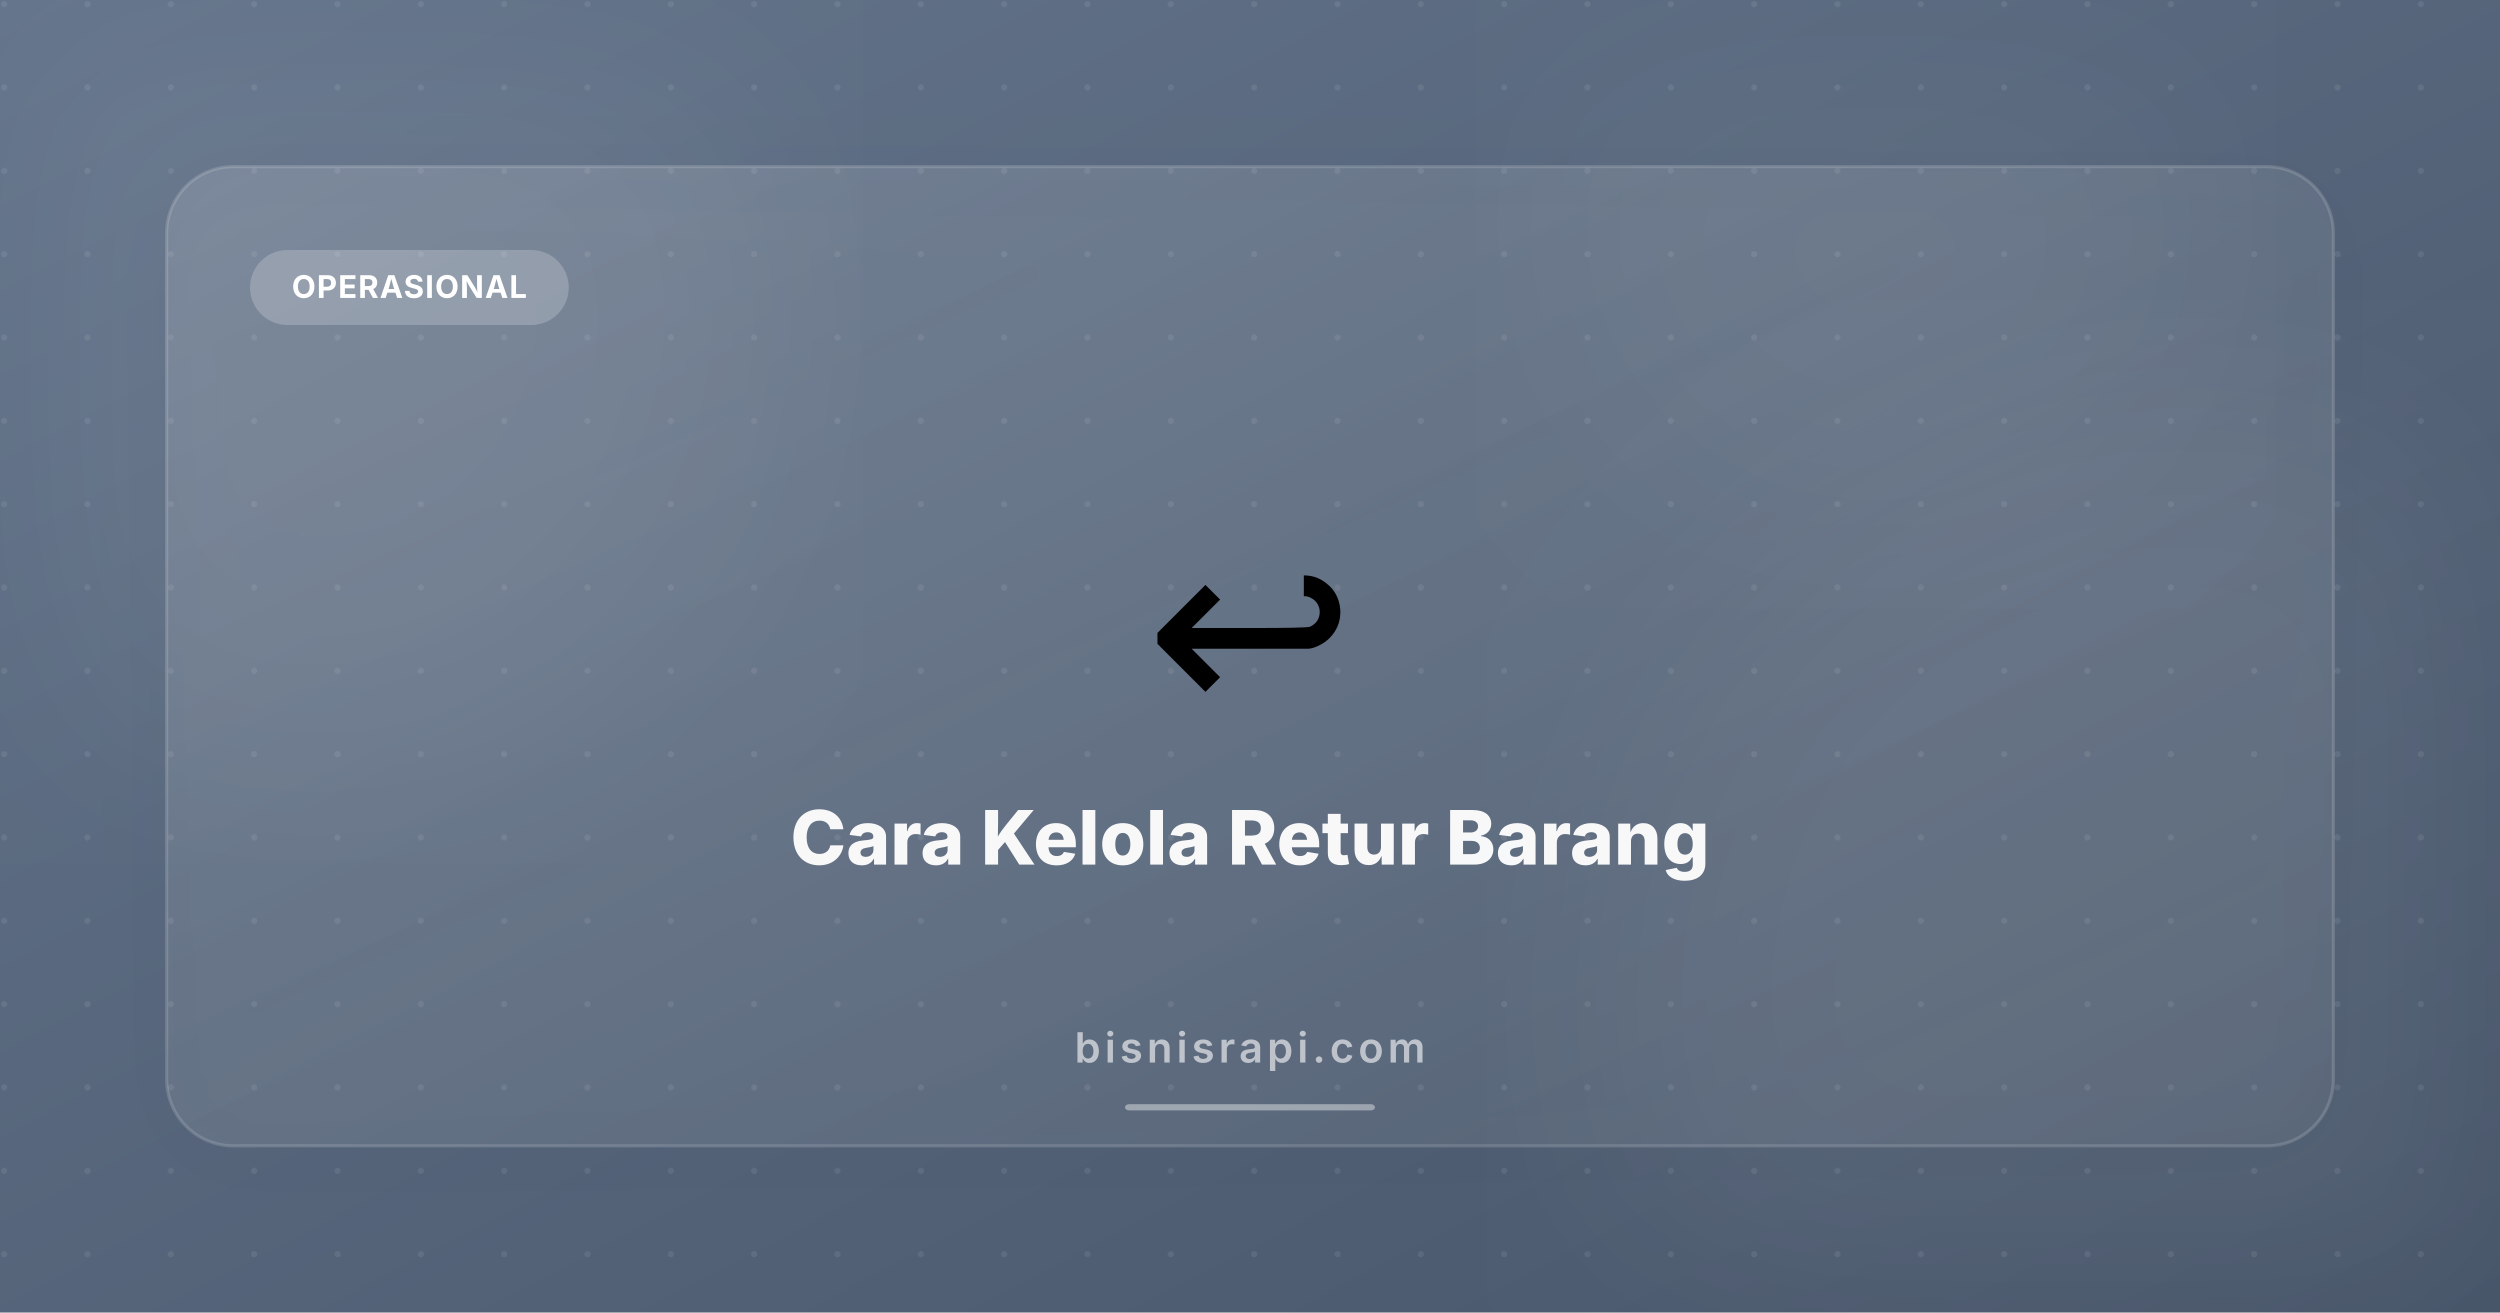
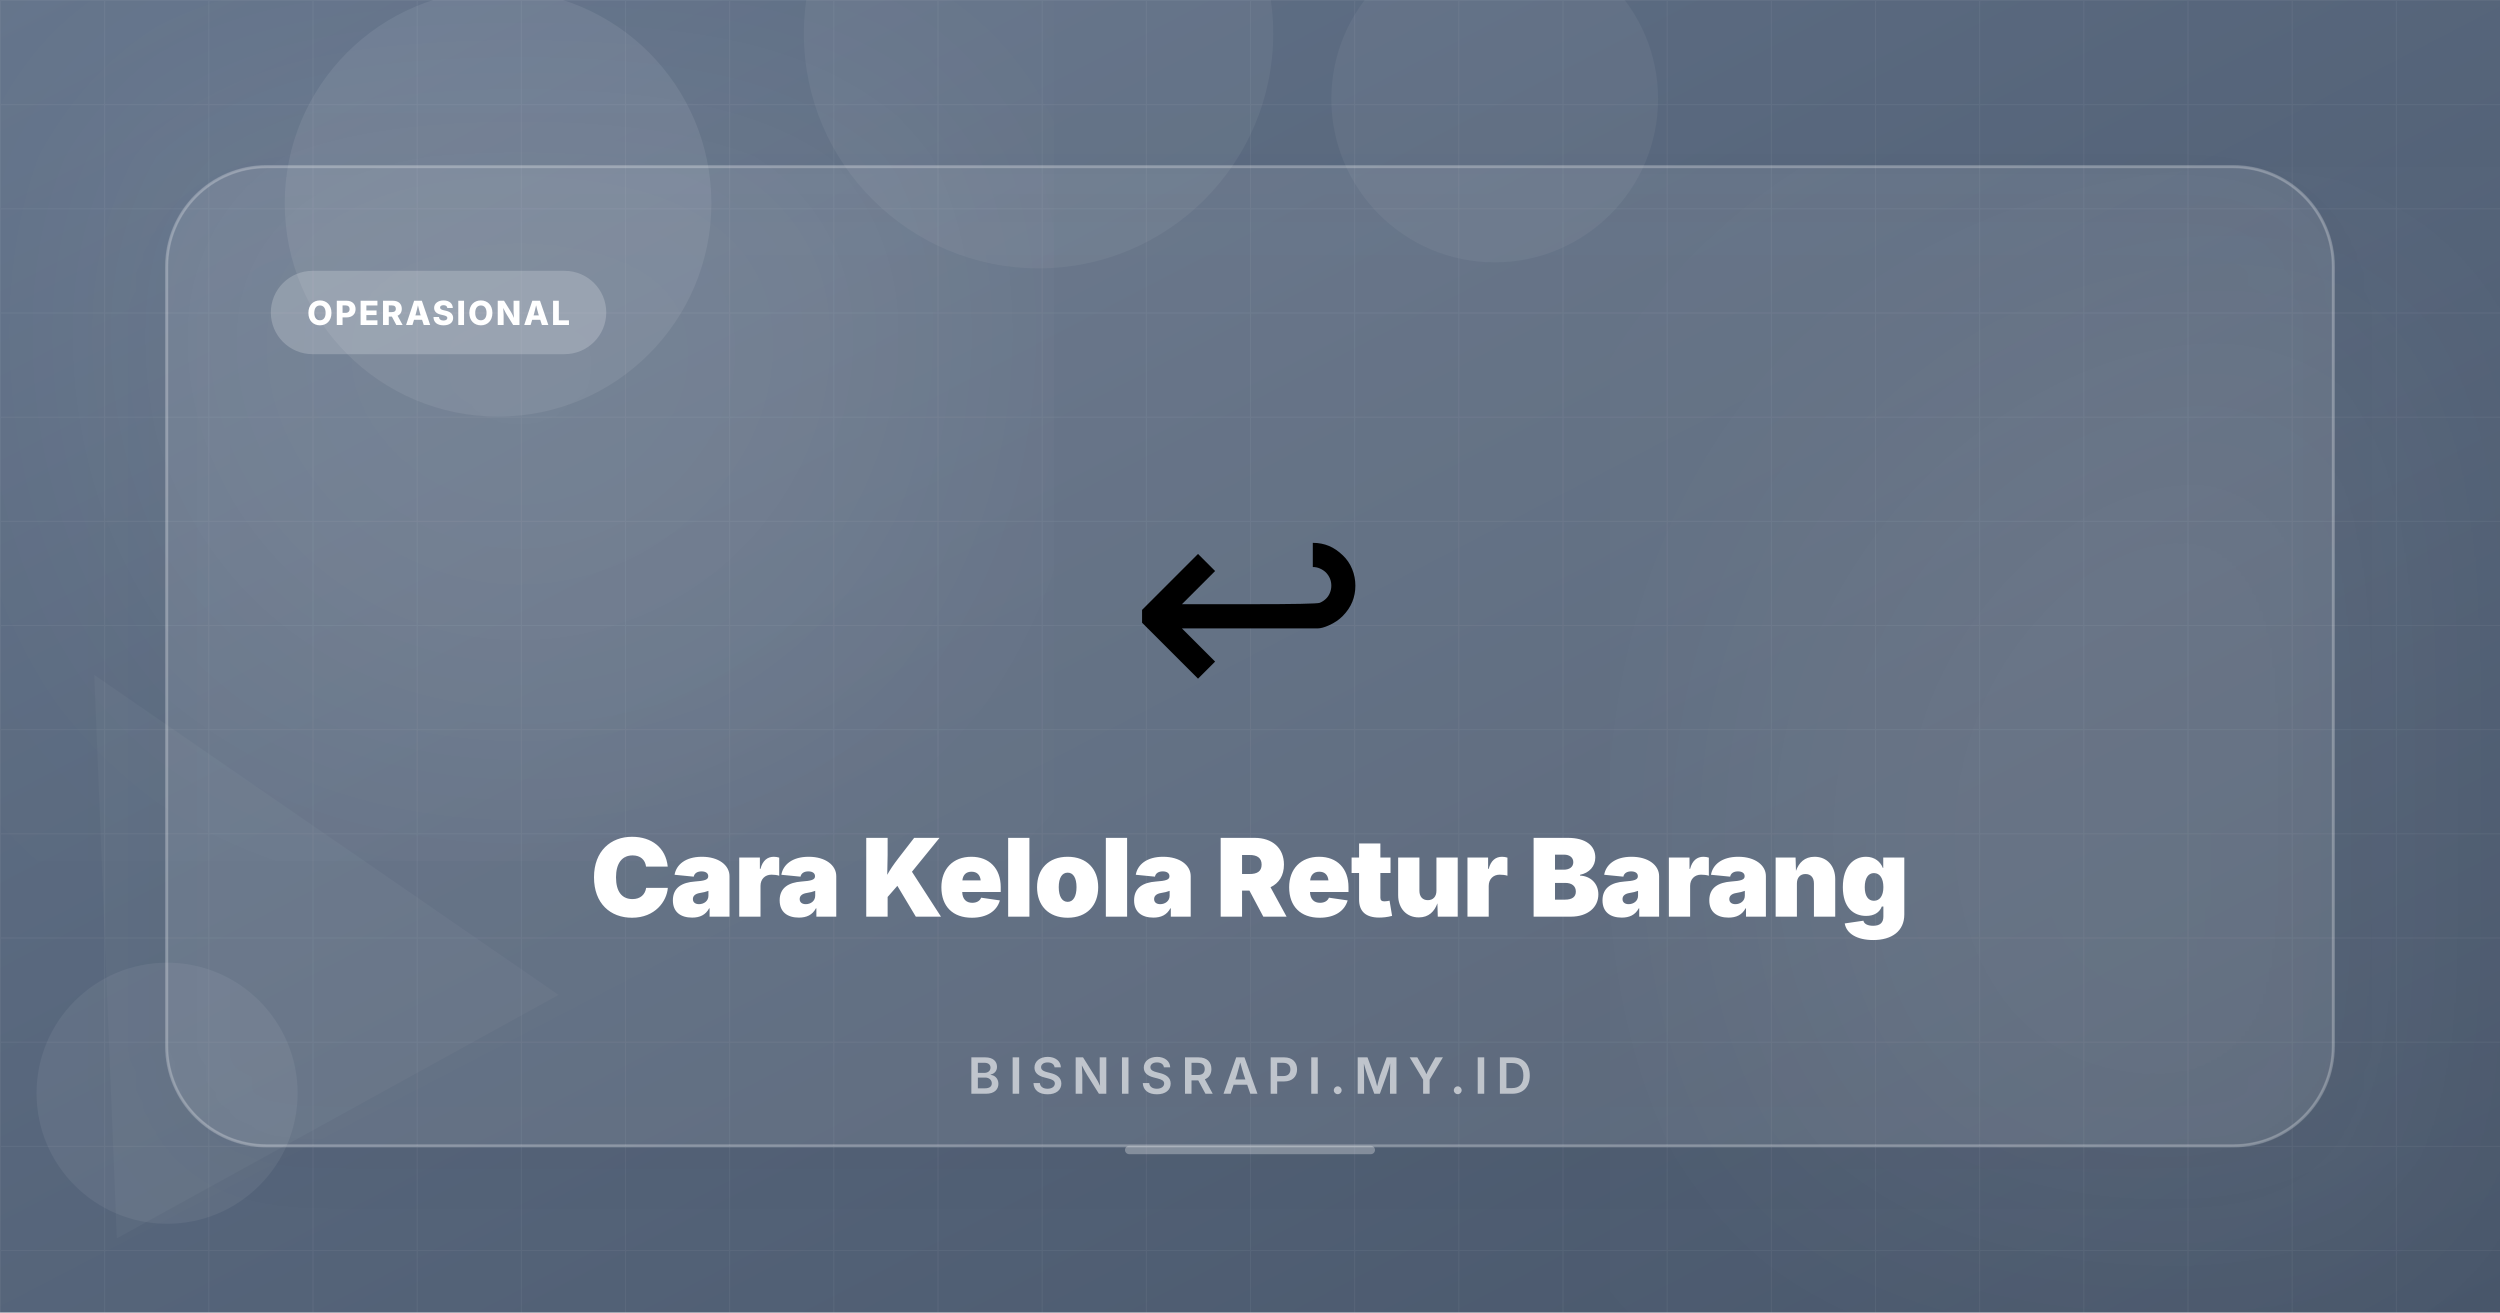
<svg xmlns="http://www.w3.org/2000/svg" width="1200" height="630" viewBox="0 0 1200 630">
  <defs>
-     <linearGradient id="bg" x1="0%" y1="0%" x2="100%" y2="100%">
+     <linearGradient id="bg-1777067215" x1="0%" y1="0%" x2="100%" y2="100%">
      <stop offset="0%" style="stop-color:#64748b;stop-opacity:1" />
      <stop offset="100%" style="stop-color:#475569;stop-opacity:1" />
    </linearGradient>
-     <linearGradient id="card" x1="0%" y1="0%" x2="100%" y2="100%">
-       <stop offset="0%" style="stop-color:#ffffff;stop-opacity:0.12" />
-       <stop offset="100%" style="stop-color:#ffffff;stop-opacity:0.04" />
-     </linearGradient>
-     <filter id="blur1">
-       <feGaussianBlur stdDeviation="60" />
+     <filter id="blur-1777067215">
+       <feGaussianBlur stdDeviation="80" />
    </filter>
-     <filter id="shadow">
-       <feDropShadow dx="0" dy="8" stdDeviation="20" flood-color="#000000" flood-opacity="0.25" />
+     <filter id="shadow-1777067215">
+       <feDropShadow dx="0" dy="12" stdDeviation="25" flood-color="#000000" flood-opacity="0.3" />
    </filter>
+     <pattern id="grid-1777067215" x="0" y="0" width="50" height="50" patternUnits="userSpaceOnUse">
+       <path d="M 50 0 L 0 0 0 50" fill="none" stroke="white" stroke-opacity="0.05" stroke-width="1" />
+     </pattern>
  </defs>
-   <rect width="1200" height="630" fill="url(#bg)" />
-   <circle cx="150" cy="150" r="220" fill="white" opacity="0.06" filter="url(#blur1)" />
-   <circle cx="1050" cy="480" r="280" fill="white" opacity="0.06" filter="url(#blur1)" />
-   <circle cx="900" cy="100" r="160" fill="white" opacity="0.04" filter="url(#blur1)" />
-   <pattern id="dots" x="0" y="0" width="40" height="40" patternUnits="userSpaceOnUse">
-     <circle cx="2" cy="2" r="1.5" fill="white" opacity="0.08" />
-   </pattern>
-   <rect width="1200" height="630" fill="url(#dots)" />
-   <rect x="80" y="80" width="1040" height="470" rx="32" fill="url(#card)" stroke="white" stroke-opacity="0.15" stroke-width="1.5" filter="url(#shadow)" />
-   <rect x="120" y="120" width="153" height="36" rx="18" fill="white" opacity="0.2" />
-   <text x="196.5" y="143" font-family="system-ui, -apple-system, sans-serif" font-size="15" font-weight="700" fill="white" text-anchor="middle" letter-spacing="0.5">OPERASIONAL</text>
-   <text x="600" y="310" font-size="120" text-anchor="middle" dominant-baseline="middle">↩️</text>
-   <text x="600" y="415" font-family="system-ui, -apple-system, sans-serif" font-size="36" font-weight="800" fill="white" text-anchor="middle" opacity="0.95">Cara Kelola Retur Barang</text>
-   <text x="600" y="510" font-family="system-ui, -apple-system, sans-serif" font-size="20" font-weight="600" fill="white" text-anchor="middle" opacity="0.6" letter-spacing="2">bisnisrapi.com</text>
-   <rect x="540" y="530" width="120" height="3" rx="2" fill="white" opacity="0.4" />
+   <rect width="1200" height="630" fill="url(#bg-1777067215)" />
+   <circle cx="249.448" cy="156.938" r="213.362" fill="white" opacity="0.08" filter="url(#blur-1777067215)" />
+   <circle cx="1095.222" cy="402.558" r="268.502" fill="white" opacity="0.06" filter="url(#blur-1777067215)" />
+   <circle cx="498.503" cy="16.166" r="112.638" fill="white" opacity="0.053" />
+   <circle cx="80.201" cy="524.752" r="62.656" fill="white" opacity="0.062" />
+   <circle cx="717.454" cy="47.504" r="78.415" fill="white" opacity="0.048" />
+   <polygon points="103.663,308.921 -17.379,551.004 224.704,551.004" fill="white" opacity="0.032" transform="rotate(331.142, 103.6626, 429.9626)" />
+   <circle cx="239.064" cy="97.576" r="102.387" fill="white" opacity="0.078" />
+   <rect width="1200" height="630" fill="url(#grid-1777067215)" />
+   <rect x="80" y="80" width="1040" height="470" rx="48" fill="white" fill-opacity="0.08" stroke="white" stroke-opacity="0.2" stroke-width="1.5" filter="url(#shadow-1777067215)" />
+   <rect x="80" y="80" width="1040" height="470" rx="48" fill="none" stroke="white" stroke-opacity="0.1" stroke-width="1" />
+   <rect x="130" y="130" width="161" height="40" rx="20" fill="white" fill-opacity="0.2" />
+   <text x="210.5" y="156" font-family="system-ui, -apple-system, sans-serif" font-size="16" font-weight="800" fill="white" text-anchor="middle" letter-spacing="1">OPERASIONAL</text>
+   <text x="600" y="300" font-size="140" text-anchor="middle" dominant-baseline="middle">↩️</text>
+   <text x="600" y="440" font-family="system-ui, -apple-system, sans-serif" font-size="52" font-weight="900" fill="white" text-anchor="middle" letter-spacing="-0.5">Cara Kelola Retur Barang</text>
+   <text x="600" y="525" font-family="system-ui, -apple-system, sans-serif" font-size="24" font-weight="600" fill="white" text-anchor="middle" opacity="0.6" letter-spacing="4">BISNISRAPI.MY.ID</text>
+   <rect x="540" y="550" width="120" height="4" rx="2" fill="white" opacity="0.3" />
</svg>
